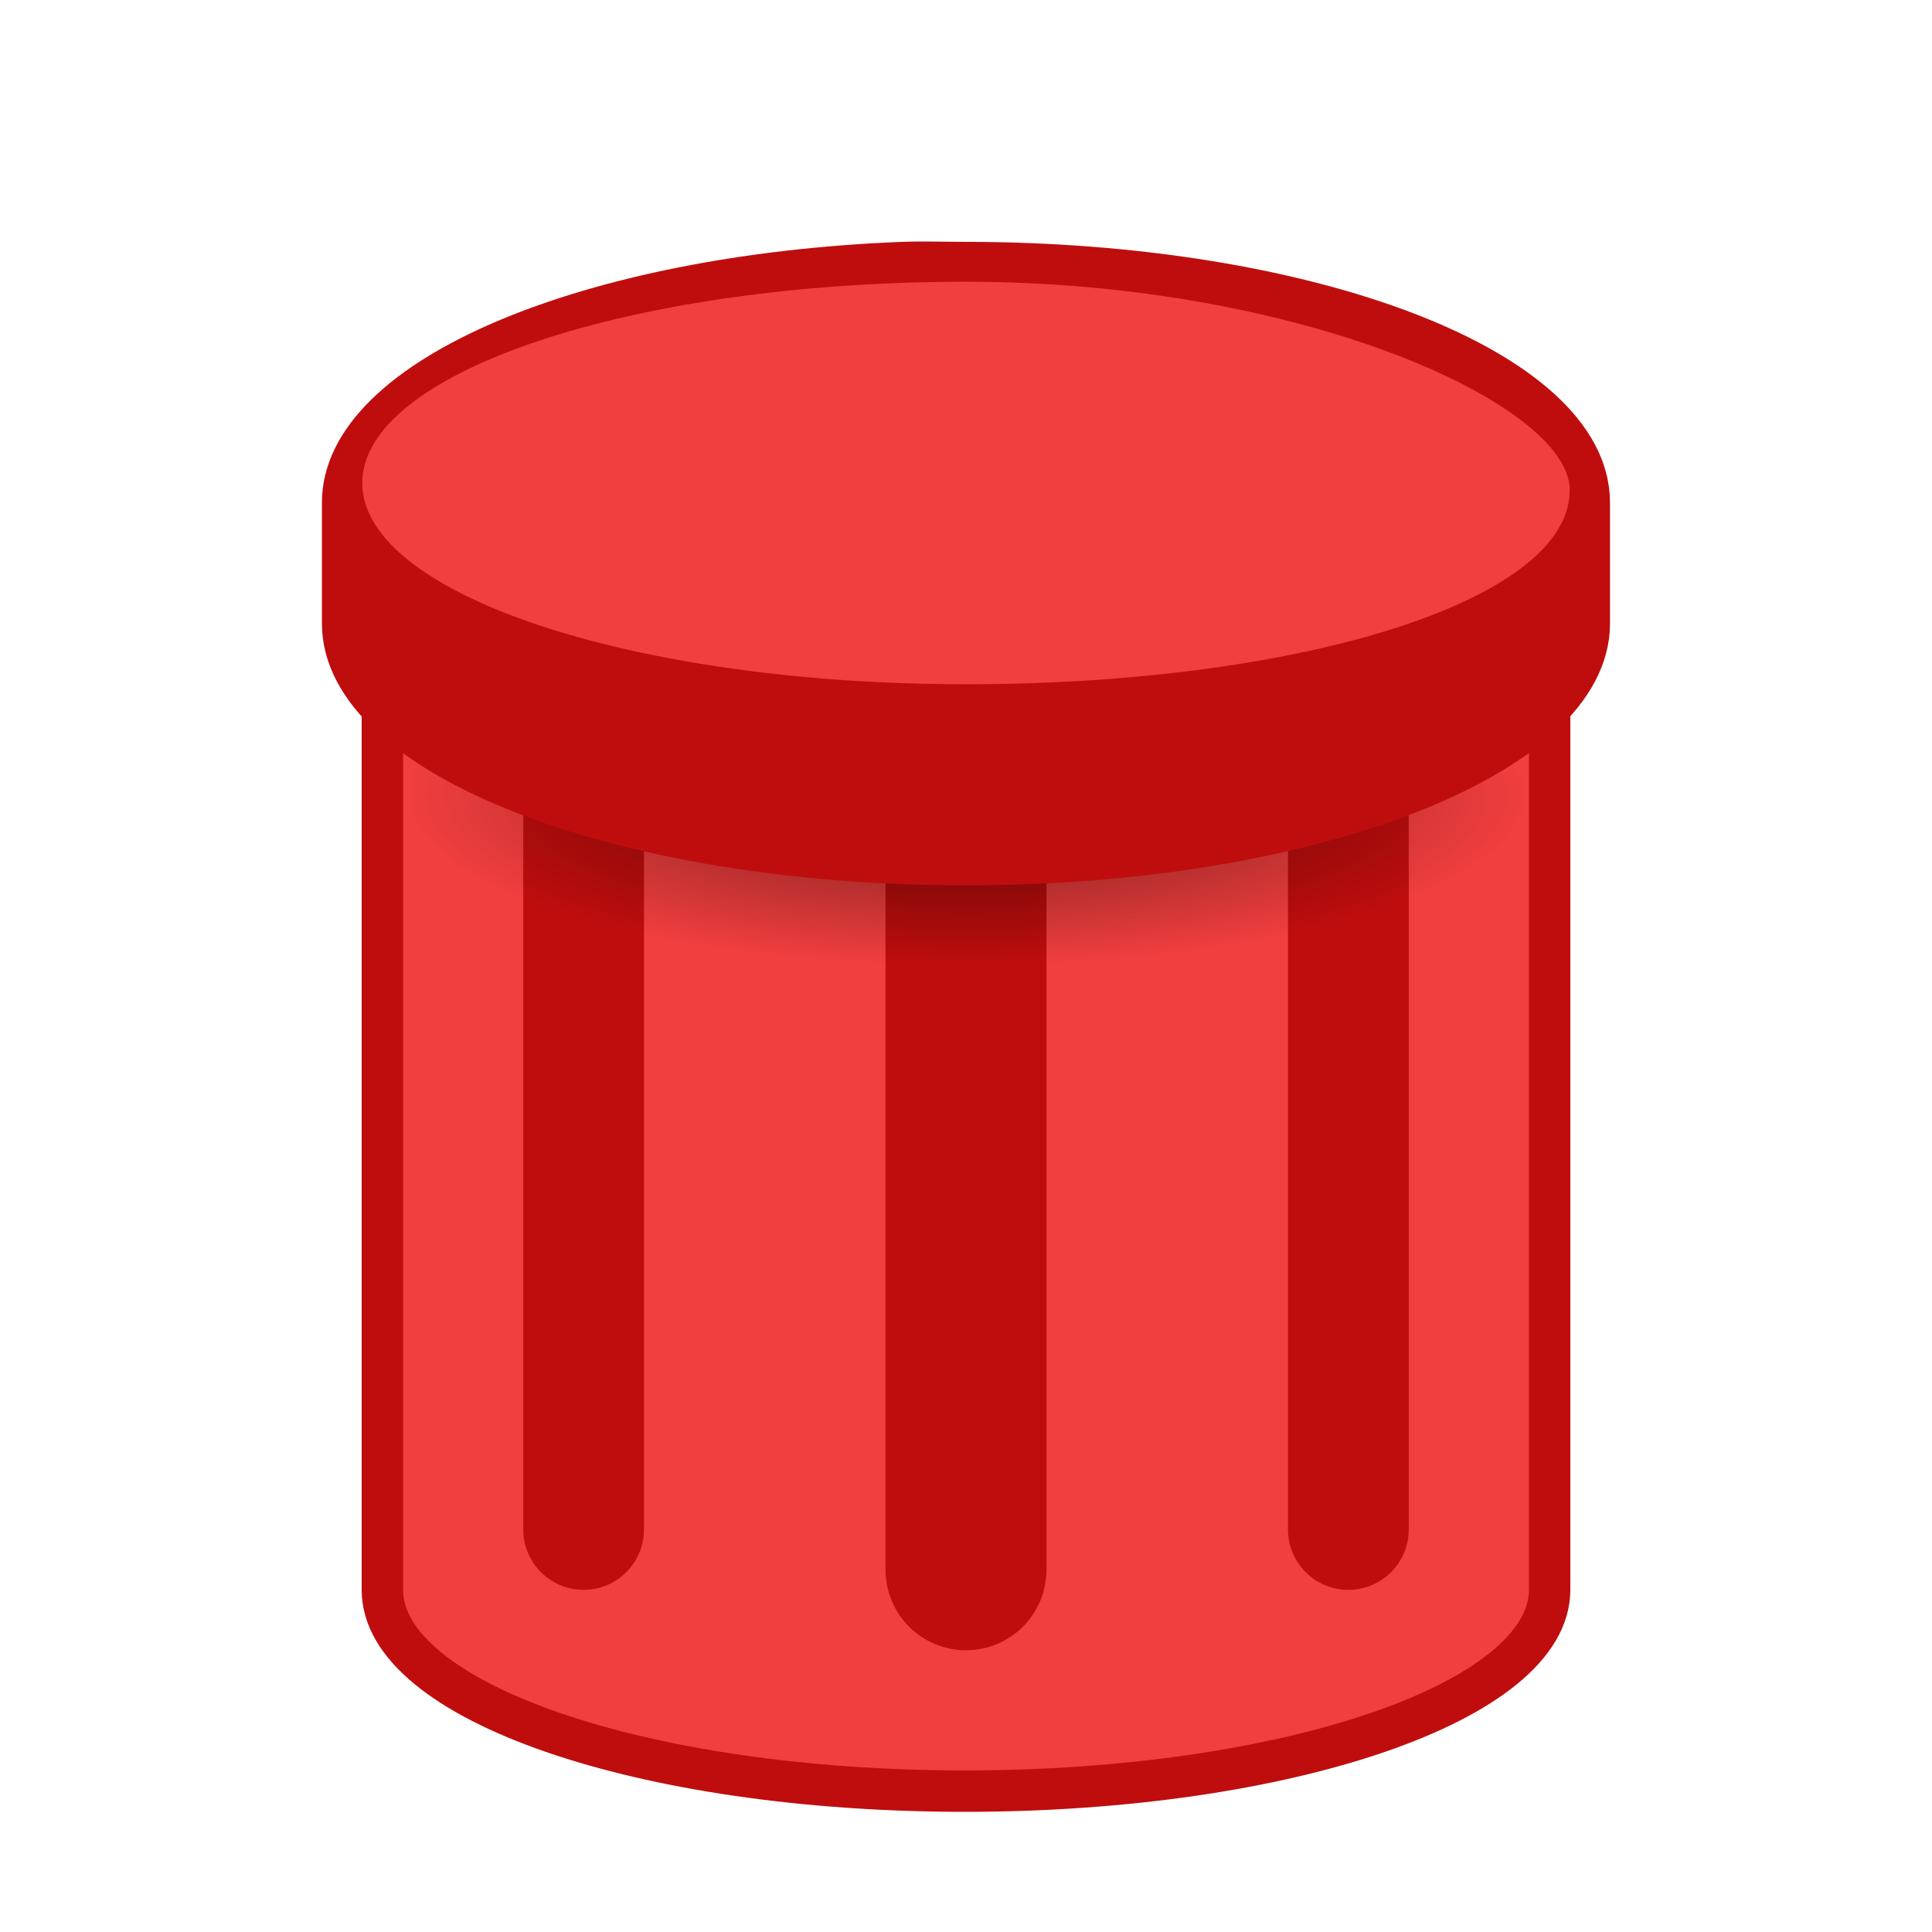
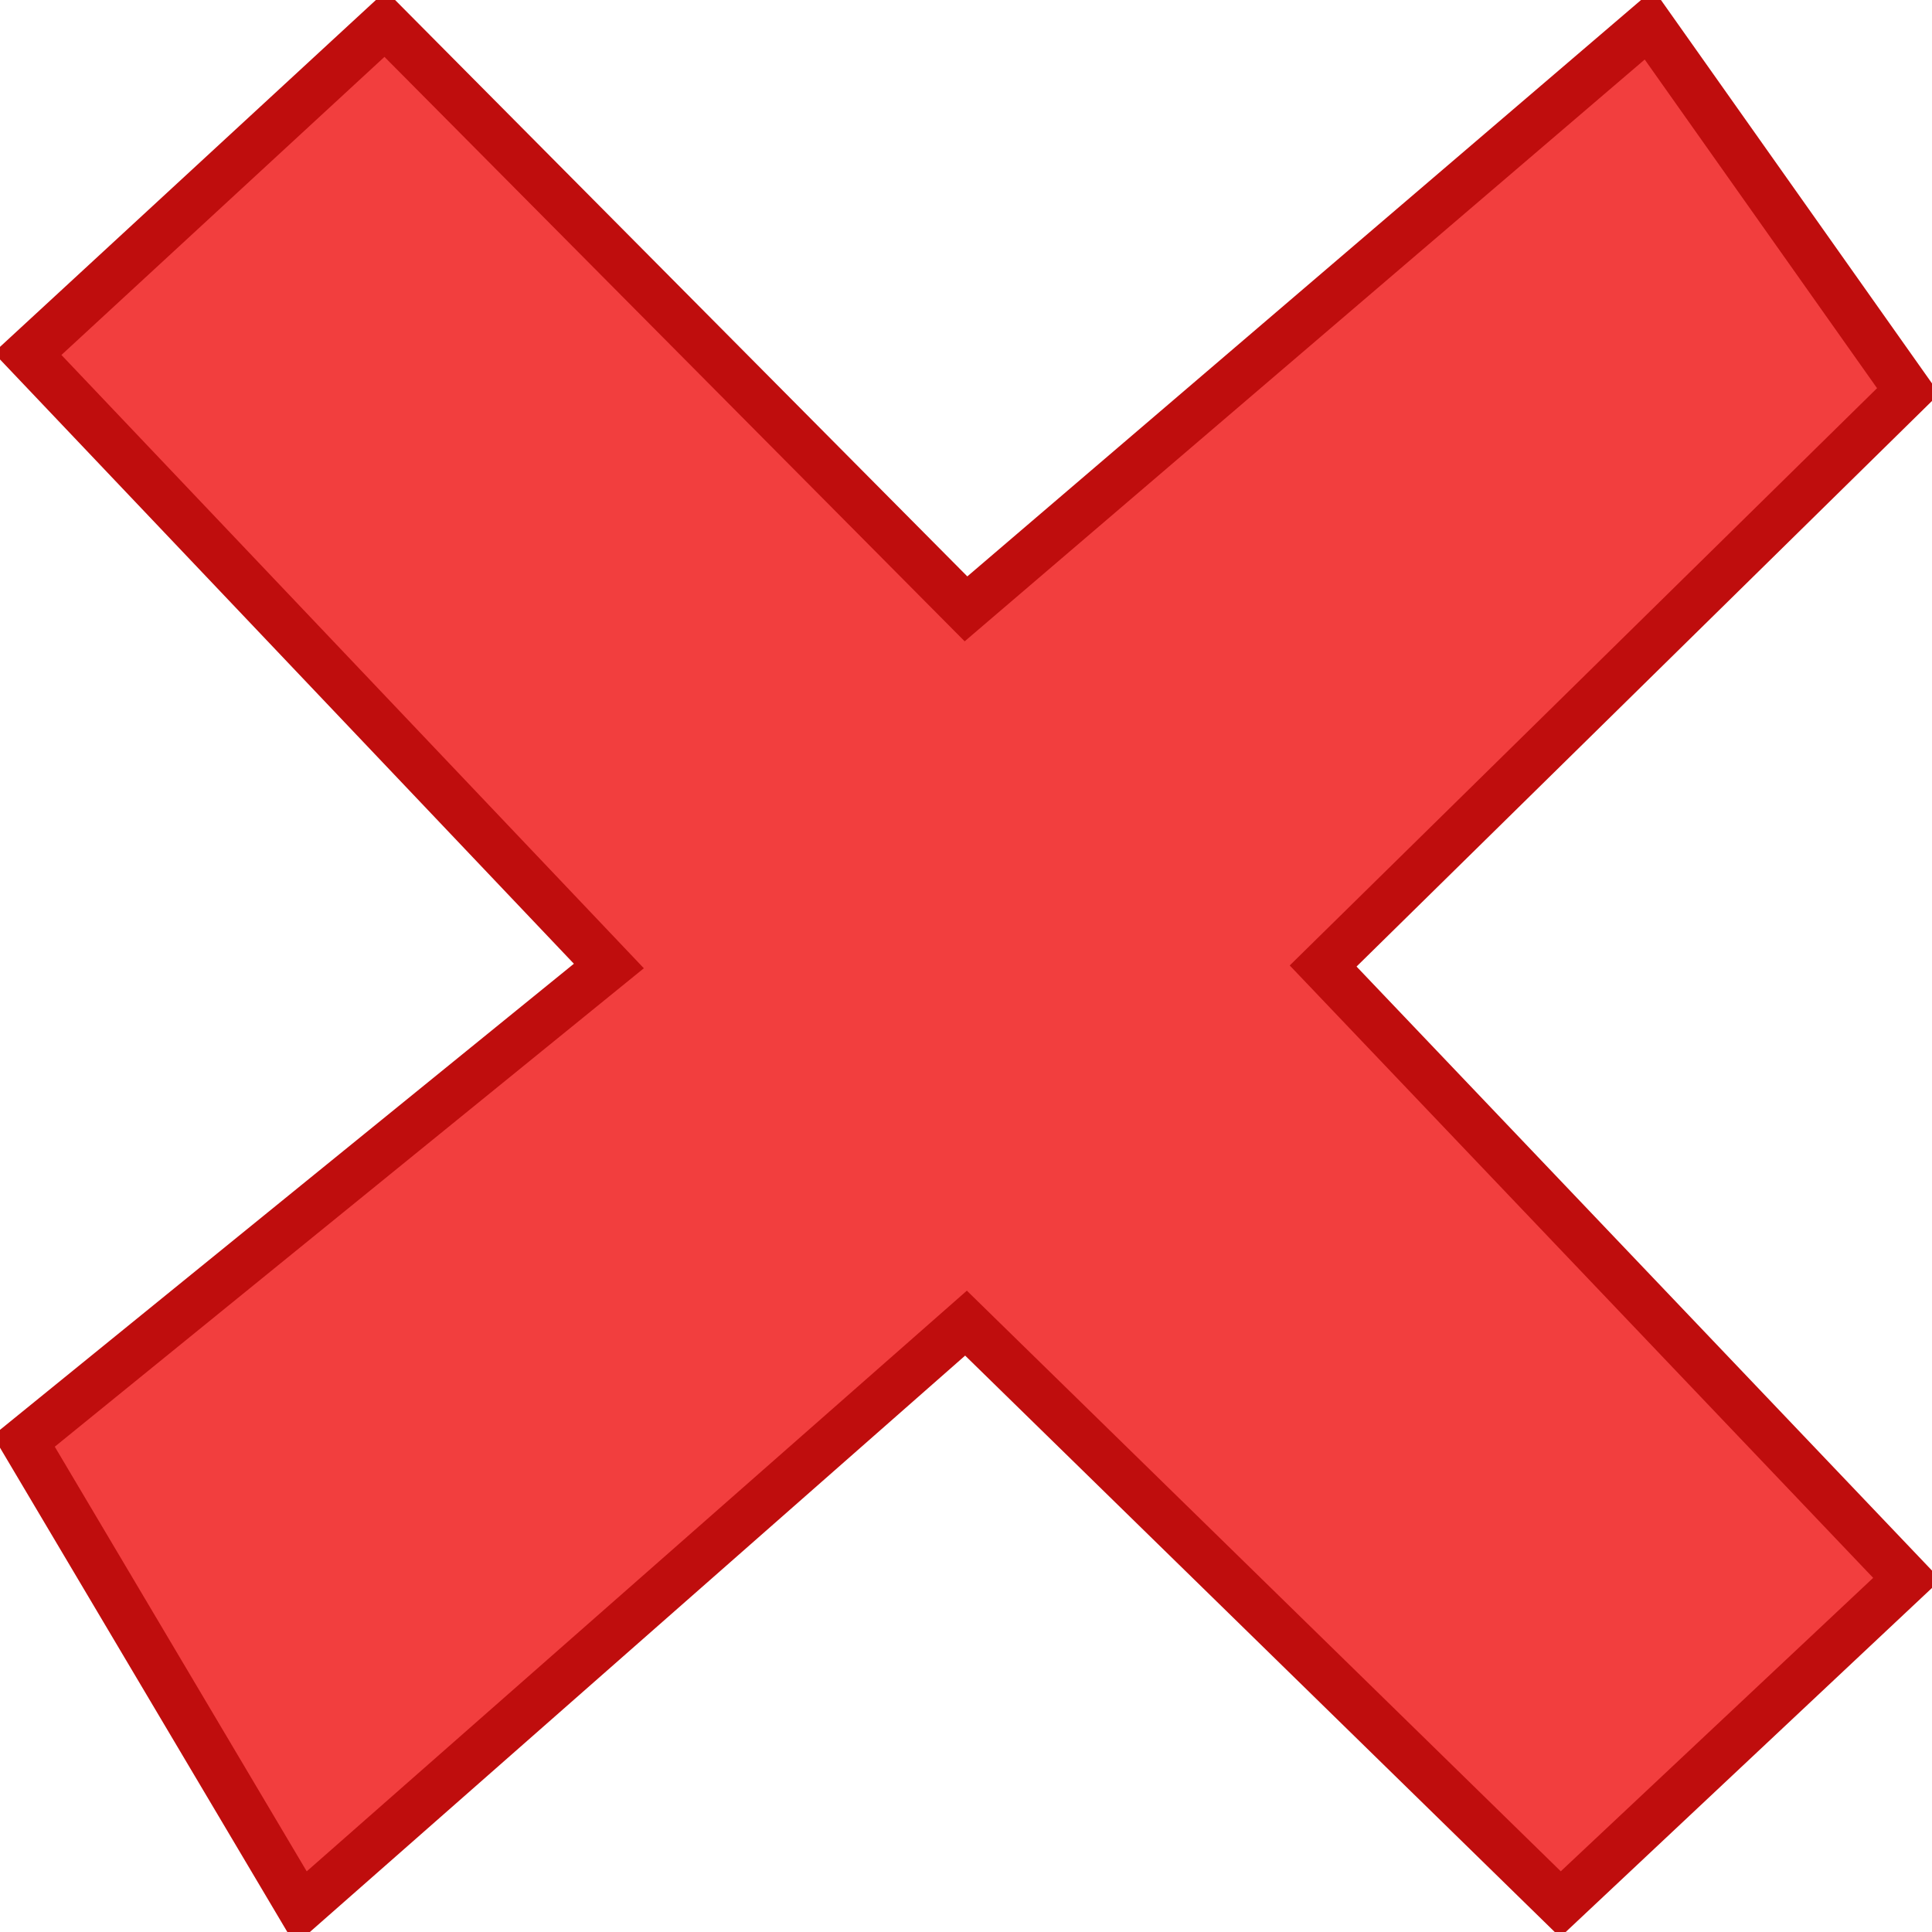
- <svg xmlns="http://www.w3.org/2000/svg" xmlns:xlink="http://www.w3.org/1999/xlink" width="48" height="48" id="svg2" version="1.0">
-   <defs id="defs4">
-     <linearGradient id="linearGradient4131">
-       <stop style="stop-color:#ffffff;stop-opacity:1;" offset="0" id="stop4133" />
-       <stop style="stop-color:#ffffff;stop-opacity:0;" offset="1" id="stop4135" />
+ <svg xmlns="http://www.w3.org/2000/svg" width="162.291" height="162.291" id="svg2183" version="1.0">
+   <defs id="defs2185">
+     <linearGradient id="linearGradient3145">
+       <stop style="stop-color:#f03300;stop-opacity:0.83;" offset="0" id="stop3147" />
+       <stop style="stop-color:#910000;stop-opacity:1;" offset="1" id="stop3149" />
    </linearGradient>
-     <linearGradient id="linearGradient4097">
-       <stop style="stop-color:#ffffff;stop-opacity:1;" offset="0" id="stop4099" />
-       <stop style="stop-color:#ffffff;stop-opacity:0;" offset="1" id="stop4101" />
-     </linearGradient>
-     <linearGradient id="linearGradient4089">
-       <stop style="stop-color:#ffffff;stop-opacity:1;" offset="0" id="stop4091" />
-       <stop style="stop-color:#ffffff;stop-opacity:0;" offset="1" id="stop4093" />
-     </linearGradient>
-     <linearGradient id="linearGradient4081">
-       <stop style="stop-color:#ffffff;stop-opacity:1;" offset="0" id="stop4083" />
-       <stop style="stop-color:#ffffff;stop-opacity:0;" offset="1" id="stop4085" />
-     </linearGradient>
-     <linearGradient id="linearGradient3223">
-       <stop style="stop-color:#ffffff;stop-opacity:1;" offset="0" id="stop3225" />
-       <stop style="stop-color:#ffffff;stop-opacity:0;" offset="1" id="stop3227" />
-     </linearGradient>
-     <linearGradient id="linearGradient3213">
-       <stop style="stop-color:#ffffff;stop-opacity:1;" offset="0" id="stop3215" />
-       <stop style="stop-color:#ffffff;stop-opacity:0;" offset="1" id="stop3217" />
-     </linearGradient>
-     <linearGradient id="linearGradient2271">
-       <stop style="stop-color:#000000;stop-opacity:1;" offset="0" id="stop2273" />
-       <stop style="stop-color:#000000;stop-opacity:0;" offset="1" id="stop2275" />
-     </linearGradient>
-     <linearGradient id="linearGradient4478">
-       <stop style="stop-color:#000000;stop-opacity:1;" offset="0" id="stop4480" />
-       <stop style="stop-color:#000000;stop-opacity:0;" offset="1" id="stop4482" />
-     </linearGradient>
-     <linearGradient id="linearGradient3557">
-       <stop style="stop-color:#d3d7cf" offset="0" id="stop3559" />
-       <stop style="stop-color:#eeeeec" offset="1" id="stop3561" />
-     </linearGradient>
-     <linearGradient id="linearGradient3548">
-       <stop style="stop-color:#888a85;stop-opacity:1;" offset="0" id="stop3550" />
-       <stop style="stop-color:#d3d7cf" offset="1" id="stop3552" />
-     </linearGradient>
-     <linearGradient id="linearGradient3511">
-       <stop style="stop-color:#000000;stop-opacity:1;" offset="0" id="stop3513" />
-       <stop style="stop-color:#000000;stop-opacity:0;" offset="1" id="stop3515" />
-     </linearGradient>
-     <linearGradient id="linearGradient3499">
-       <stop style="stop-color:#000000;stop-opacity:0.323;" offset="0" id="stop3501" />
-       <stop style="stop-color:#000000;stop-opacity:0;" offset="1" id="stop3503" />
-     </linearGradient>
-     <linearGradient id="linearGradient3487">
-       <stop style="stop-color:#95998e;stop-opacity:1;" offset="0" id="stop3489" />
-       <stop id="stop3526" offset="0.595" style="stop-color:#ffffff;stop-opacity:1;" />
-       <stop style="stop-color:#dfdfdb;stop-opacity:1;" offset="1" id="stop3491" />
-     </linearGradient>
-     <linearGradient id="linearGradient3448">
-       <stop style="stop-color:#000000;stop-opacity:1;" offset="0" id="stop3450" />
-       <stop style="stop-color:#000000;stop-opacity:0;" offset="1" id="stop3452" />
-     </linearGradient>
-     <linearGradient id="linearGradient3353">
-       <stop style="stop-color:#babdb6" offset="0" id="stop3355" />
-       <stop style="stop-color:#ffffff;stop-opacity:1;" offset="1" id="stop3357" />
-     </linearGradient>
-     <linearGradient id="linearGradient3335">
-       <stop style="stop-color:#ffffff;stop-opacity:1;" offset="0" id="stop3337" />
-       <stop style="stop-color:#ffffff;stop-opacity:0;" offset="1" id="stop3339" />
-     </linearGradient>
-     <linearGradient id="linearGradient3325">
-       <stop id="stop3327" offset="0" style="stop-color:#6d6f6a;stop-opacity:1;" />
-       <stop style="stop-color:#e7e8e5;stop-opacity:1;" offset="0.618" id="stop3329" />
-       <stop id="stop3331" offset="1" style="stop-color:#999b96;stop-opacity:1;" />
-     </linearGradient>
-     <linearGradient id="linearGradient3212">
-       <stop style="stop-color:#555753" offset="0" id="stop3214" />
-       <stop id="stop3233" offset="0.618" style="stop-color:#d5d9d2;stop-opacity:1;" />
-       <stop style="stop-color:#888a85;stop-opacity:1;" offset="1" id="stop3216" />
-     </linearGradient>
-     <linearGradient id="linearGradient3147">
-       <stop style="stop-color:#000000;stop-opacity:1;" offset="0" id="stop3149" />
-       <stop style="stop-color:#ffffff;stop-opacity:1;" offset="1" id="stop3151" />
-     </linearGradient>
-     <radialGradient xlink:href="#linearGradient3335" id="radialGradient3341" cx="18.034" cy="27.858" fx="18.034" fy="27.858" r="15.447" gradientTransform="matrix(1.218819,-0.173133,5.31742e-2,0.209501,-4.451626,12.1725)" gradientUnits="userSpaceOnUse" />
-     <linearGradient xlink:href="#linearGradient3353" id="linearGradient3359" x1="26.965" y1="10.081" x2="15.96" y2="20.609" gradientUnits="userSpaceOnUse" />
-     <radialGradient xlink:href="#linearGradient3448" id="radialGradient3454" cx="23.969" cy="12.219" fx="23.969" fy="12.219" r="14.969" gradientTransform="matrix(0.945642,-2.093525e-16,7.25446e-17,0.325744,1.302883,8.238575)" gradientUnits="userSpaceOnUse" />
-     <linearGradient xlink:href="#linearGradient3499" id="linearGradient3505" x1="6.25" y1="8.242" x2="6.25" y2="10.94" gradientUnits="userSpaceOnUse" gradientTransform="translate(18,0)" />
-     <radialGradient xlink:href="#linearGradient3511" id="radialGradient3517" cx="24" cy="12.5" fx="24" fy="12.5" r="15.5" gradientTransform="matrix(1,0,0,0.387097,-8.139324e-15,7.66129)" gradientUnits="userSpaceOnUse" />
-     <linearGradient xlink:href="#linearGradient3487" id="linearGradient3524" gradientUnits="userSpaceOnUse" x1="29" y1="7.75" x2="19" y2="7.75" />
-     <linearGradient xlink:href="#linearGradient3548" id="linearGradient3554" x1="26.464" y1="9.528" x2="26.127" y2="10.809" gradientUnits="userSpaceOnUse" />
-     <linearGradient xlink:href="#linearGradient3557" id="linearGradient3563" x1="21.084" y1="-8.572" x2="21.674" y2="-10.483" gradientUnits="userSpaceOnUse" />
-     <radialGradient xlink:href="#linearGradient4478" id="radialGradient4484" cx="18.75" cy="10.75" fx="18.75" fy="10.75" r="2.75" gradientTransform="matrix(1,0,0,0.636364,0,3.909091)" gradientUnits="userSpaceOnUse" />
-     <radialGradient xlink:href="#linearGradient4478" id="radialGradient4488" gradientUnits="userSpaceOnUse" gradientTransform="matrix(1,0,0,0.636364,-8.569534e-16,3.909091)" cx="18.75" cy="10.75" fx="18.75" fy="10.75" r="2.75" />
-     <radialGradient xlink:href="#linearGradient2271" id="radialGradient2277" cx="24" cy="18.468" fx="24" fy="18.468" r="14" gradientTransform="matrix(1,0,0,0.30363,0,14.1419)" gradientUnits="userSpaceOnUse" />
-     <radialGradient xlink:href="#linearGradient3335" id="radialGradient2275" gradientUnits="userSpaceOnUse" gradientTransform="matrix(1.679818,-3.17904e-2,7.208408e-3,0.213176,-9.222689,10.39009)" cx="12.143" cy="17.987" fx="12.143" fy="17.987" r="15.447" />
-     <linearGradient xlink:href="#linearGradient3213" id="linearGradient3221" x1="18.871" y1="39.25" x2="42.269" y2="39.25" gradientUnits="userSpaceOnUse" />
-     <linearGradient xlink:href="#linearGradient3223" id="linearGradient3229" x1="18.247" y1="16.375" x2="46.328" y2="16.375" gradientUnits="userSpaceOnUse" />
-     <linearGradient xlink:href="#linearGradient3147" id="linearGradient2297" gradientUnits="userSpaceOnUse" gradientTransform="matrix(1.142857,0,0,1,-3,1)" x1="12.02" y1="25.62" x2="20.114" y2="25.562" />
-     <linearGradient xlink:href="#linearGradient3147" id="linearGradient2308" gradientUnits="userSpaceOnUse" gradientTransform="matrix(1.142857,0,0,1,-3.857143,1)" x1="26.997" y1="25.188" x2="31.362" y2="25.276" />
-     <linearGradient xlink:href="#linearGradient4081" id="linearGradient4087" x1="20.002" y1="39.688" x2="16.62" y2="38.461" gradientUnits="userSpaceOnUse" gradientTransform="translate(1.00523,-5.632639e-6)" />
-     <linearGradient xlink:href="#linearGradient4089" id="linearGradient4095" x1="27.006" y1="41" x2="21.97" y2="39.023" gradientUnits="userSpaceOnUse" gradientTransform="matrix(0.610276,0,0,1,9.34544,0)" />
-     <linearGradient xlink:href="#linearGradient4097" id="linearGradient4103" x1="33.399" y1="41.207" x2="30" y2="37.973" gradientUnits="userSpaceOnUse" gradientTransform="translate(-0.997043,5.00083e-4)" />
-     <linearGradient xlink:href="#linearGradient4131" id="linearGradient4137" x1="36.562" y1="40.76" x2="36.562" y2="32.848" gradientUnits="userSpaceOnUse" />
-     <linearGradient xlink:href="#linearGradient4131" id="linearGradient4139" x1="11.5" y1="38.062" x2="11.5" y2="29.922" gradientUnits="userSpaceOnUse" />
-     <linearGradient xlink:href="#linearGradient4081" id="linearGradient1434" gradientUnits="userSpaceOnUse" gradientTransform="matrix(0.692955,0,0,1,2.069873,-0.977753)" x1="21.445" y1="38.813" x2="17.216" y2="38.211" />
  </defs>
-   <g id="layer1" style="display:inline">
-     <path style="opacity:1;color:#000000;fill:#f23e3e;fill-opacity:1;fill-rule:nonzero;stroke:#bf0d0d;stroke-width:1.029;stroke-linecap:round;stroke-linejoin:miter;marker:none;marker-start:none;marker-mid:none;marker-end:none;stroke-miterlimit:4;stroke-dasharray:none;stroke-dashoffset:0;stroke-opacity:1;visibility:visible;display:inline;overflow:visible" d="M 22.5,7.5 C 15.743,7.734 9.5,9.755 9.5,12.5 C 9.5,14.79 9.5,37.209 9.5,39.5 C 9.5,42.266 15.941,44.5 23.969,44.5 C 31.997,44.5 38.5,42.266 38.5,39.5 C 38.5,37.279 38.5,14.721 38.5,12.5 C 38.5,9.734 31.997,7.5 23.969,7.5 C 23.592,7.5 23.213,7.49 22.844,7.5 C 22.726,7.503 22.616,7.496 22.5,7.5 z " id="path3089" />
-     <rect style="opacity:1;color:#000000;fill:#bf0d0d;fill-opacity:1;fill-rule:nonzero;stroke:none;stroke-width:1;stroke-linecap:round;stroke-linejoin:miter;marker:none;marker-start:none;marker-mid:none;marker-end:none;stroke-miterlimit:4;stroke-dasharray:none;stroke-dashoffset:0;stroke-opacity:1;visibility:visible;display:inline;overflow:visible" id="rect3235" width="4" height="22" x="22" y="19" rx="2" ry="2" />
-     <rect style="opacity:1;color:#000000;fill:#bf0d0d;fill-opacity:1;fill-rule:nonzero;stroke:none;stroke-width:1;stroke-linecap:round;stroke-linejoin:miter;marker:none;marker-start:none;marker-mid:none;marker-end:none;stroke-miterlimit:4;stroke-dasharray:none;stroke-dashoffset:0;stroke-opacity:1;visibility:visible;display:inline;overflow:visible" id="rect3239" width="3" height="22" x="32" y="17.5" rx="1.5" ry="1.5" />
-     <rect style="opacity:1;color:#000000;fill:#bf0d0d;fill-opacity:1;fill-rule:nonzero;stroke:none;stroke-width:1;stroke-linecap:round;stroke-linejoin:miter;marker:none;marker-start:none;marker-mid:none;marker-end:none;stroke-miterlimit:4;stroke-dasharray:none;stroke-dashoffset:0;stroke-opacity:1;visibility:visible;display:inline;overflow:visible" id="rect3245" width="3" height="22" x="13" y="17.5" rx="1.5" ry="1.5" />
-   </g>
-   <g id="layer4" style="display:inline">
-     <path style="opacity:0.553;color:#000000;fill:url(#radialGradient2277);fill-opacity:1;fill-rule:nonzero;stroke:none;stroke-width:1;stroke-linecap:round;stroke-linejoin:miter;marker:none;marker-start:none;marker-mid:none;marker-end:none;stroke-miterlimit:4;stroke-dasharray:none;stroke-dashoffset:0;stroke-opacity:1;visibility:visible;display:inline;overflow:visible" d="M 23.188,15.5 C 17.505,15.577 12.602,16.457 10,17.707 L 10,21.793 C 12.727,23.103 17.97,24 24,24 C 30.03,24 35.273,23.103 38,21.793 L 38,17.707 C 35.273,16.397 30.03,15.5 24,15.5 C 23.724,15.5 23.46,15.496 23.188,15.5 z " id="rect2268" />
-     <path style="opacity:1;color:#000000;fill:#bf0d0d;fill-opacity:1;fill-rule:nonzero;stroke:#bf0d0d;stroke-width:1;stroke-linecap:round;stroke-linejoin:miter;marker:none;marker-start:none;marker-mid:none;marker-end:none;stroke-miterlimit:4;stroke-dasharray:none;stroke-dashoffset:0;stroke-opacity:1;visibility:visible;display:inline;overflow:visible" d="M 22.419,6.509 C 14.605,6.817 8.498,9.381 8.498,12.486 L 8.498,15.49 C 8.498,18.801 15.425,21.497 23.983,21.497 C 32.541,21.497 39.5,18.801 39.5,15.49 L 39.5,12.486 C 39.5,9.174 32.541,6.509 23.983,6.509 C 23.448,6.509 22.94,6.489 22.419,6.509 z " id="path3119" />
-     <path style="color:#000000;fill:#f23e3e;fill-opacity:1;fill-rule:nonzero;stroke:none;stroke-width:1;stroke-linecap:round;stroke-linejoin:miter;stroke-miterlimit:4;stroke-dashoffset:0;stroke-opacity:1;marker:none;marker-start:none;marker-mid:none;marker-end:none;visibility:visible;display:inline;overflow:visible" d="M 39.5,12.712 C 39.5,16.024 32.556,18.5 24,18.5 C 15.444,18.5 8.5,15.812 8.5,12.5 C 8.5,9.188 15.444,6.5 24,6.5 C 32.556,6.5 39.5,10.14 39.5,12.712 z " id="path3343" transform="matrix(0.967742,0,0,0.833333,0.774194,1.58334)" />
+   <g id="layer1" transform="translate(1.145396,-94.8546)">
+     <path style="fill:#f23e3e;fill-opacity:1;fill-rule:evenodd;stroke:#bf0d0d;stroke-width:4;stroke-linecap:butt;stroke-linejoin:miter;stroke-miterlimit:4;stroke-opacity:1;stroke-dasharray:none" d="M 31.211,96.855 1.167,124.579 50,176 0.855,215.915 24.13,255.145 80,206 129.934,254.817 159.041,227.476 110,176 159.145,127.697 137.38,96.909 80,146 z" id="path2162" />
  </g>
</svg>
